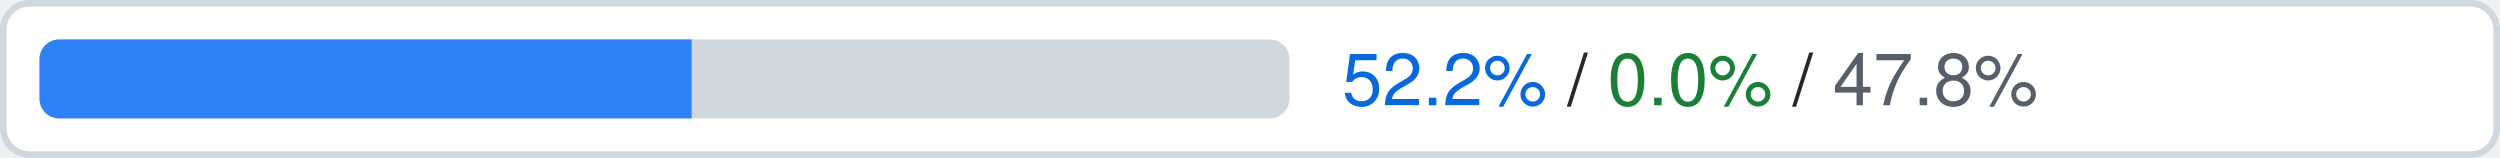
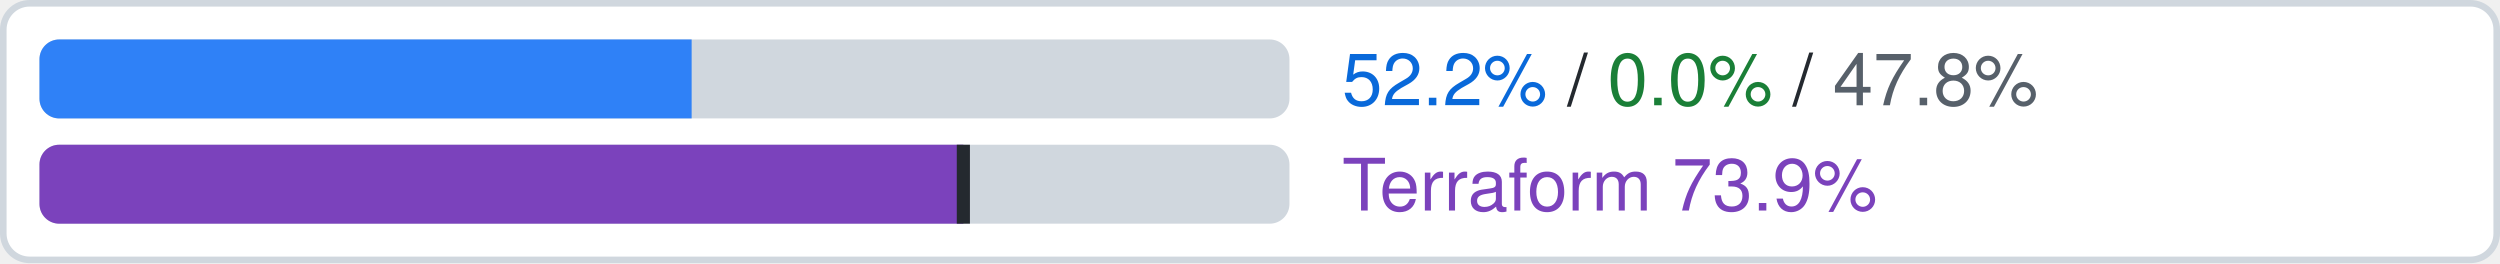
- <svg xmlns="http://www.w3.org/2000/svg" width="380" height="24" viewBox="0 0 380 24" role="img" aria-label="saasservicemgmt.googleapis.com: official 52.2%, ours beyond official 0.0%, uncovered 47.8% of 92 attributes">
-   <rect x="0.5" y="0.5" width="379" height="23" rx="4" fill="#ffffff" stroke="#d0d7de" />
+ <svg xmlns="http://www.w3.org/2000/svg" width="380" height="40" viewBox="0 0 380 40" role="img" aria-label="saasservicemgmt.googleapis.com: official 52.2%, ours beyond official 0.0%, uncovered 47.8% of 92 attributes; Terraform google-beta 73.9% (L1 73.9%), an estimate">
+   <rect x="0.5" y="0.5" width="379" height="39" rx="4" fill="#ffffff" stroke="#d0d7de" />
  <clipPath id="c">
    <rect x="6" y="6" width="190" height="12" rx="3" />
  </clipPath>
  <g clip-path="url(#c)">
    <rect x="6" y="6" width="190" height="12" fill="#d0d7de" />
    <rect x="6.00" y="6" width="99.13" height="12" fill="#2f81f7" />
  </g>
  <text x="204" y="16" font-family="-apple-system,BlinkMacSystemFont,Segoe UI,Helvetica,Arial,sans-serif" font-size="11" fill="#24292f">
    <tspan fill="#0969da">52.2%</tspan> / <tspan fill="#1a7f37">0.0%</tspan> / <tspan fill="#57606a">47.8%</tspan>
  </text>
+   <clipPath id="t">
+     <rect x="6" y="22" width="190" height="12" rx="3" />
+   </clipPath>
+   <g clip-path="url(#t)">
+     <rect x="6" y="22" width="190" height="12" fill="#d0d7de" />
+     <rect x="6" y="22" width="140.43" height="12" fill="#7b42bc" />
+     <rect x="145.43" y="22" width="2" height="12" fill="#24292f" />
+   </g>
+   <text x="204" y="32" font-family="-apple-system,BlinkMacSystemFont,Segoe UI,Helvetica,Arial,sans-serif" font-size="11" fill="#7b42bc">Terraform 73.9%</text>
</svg>
